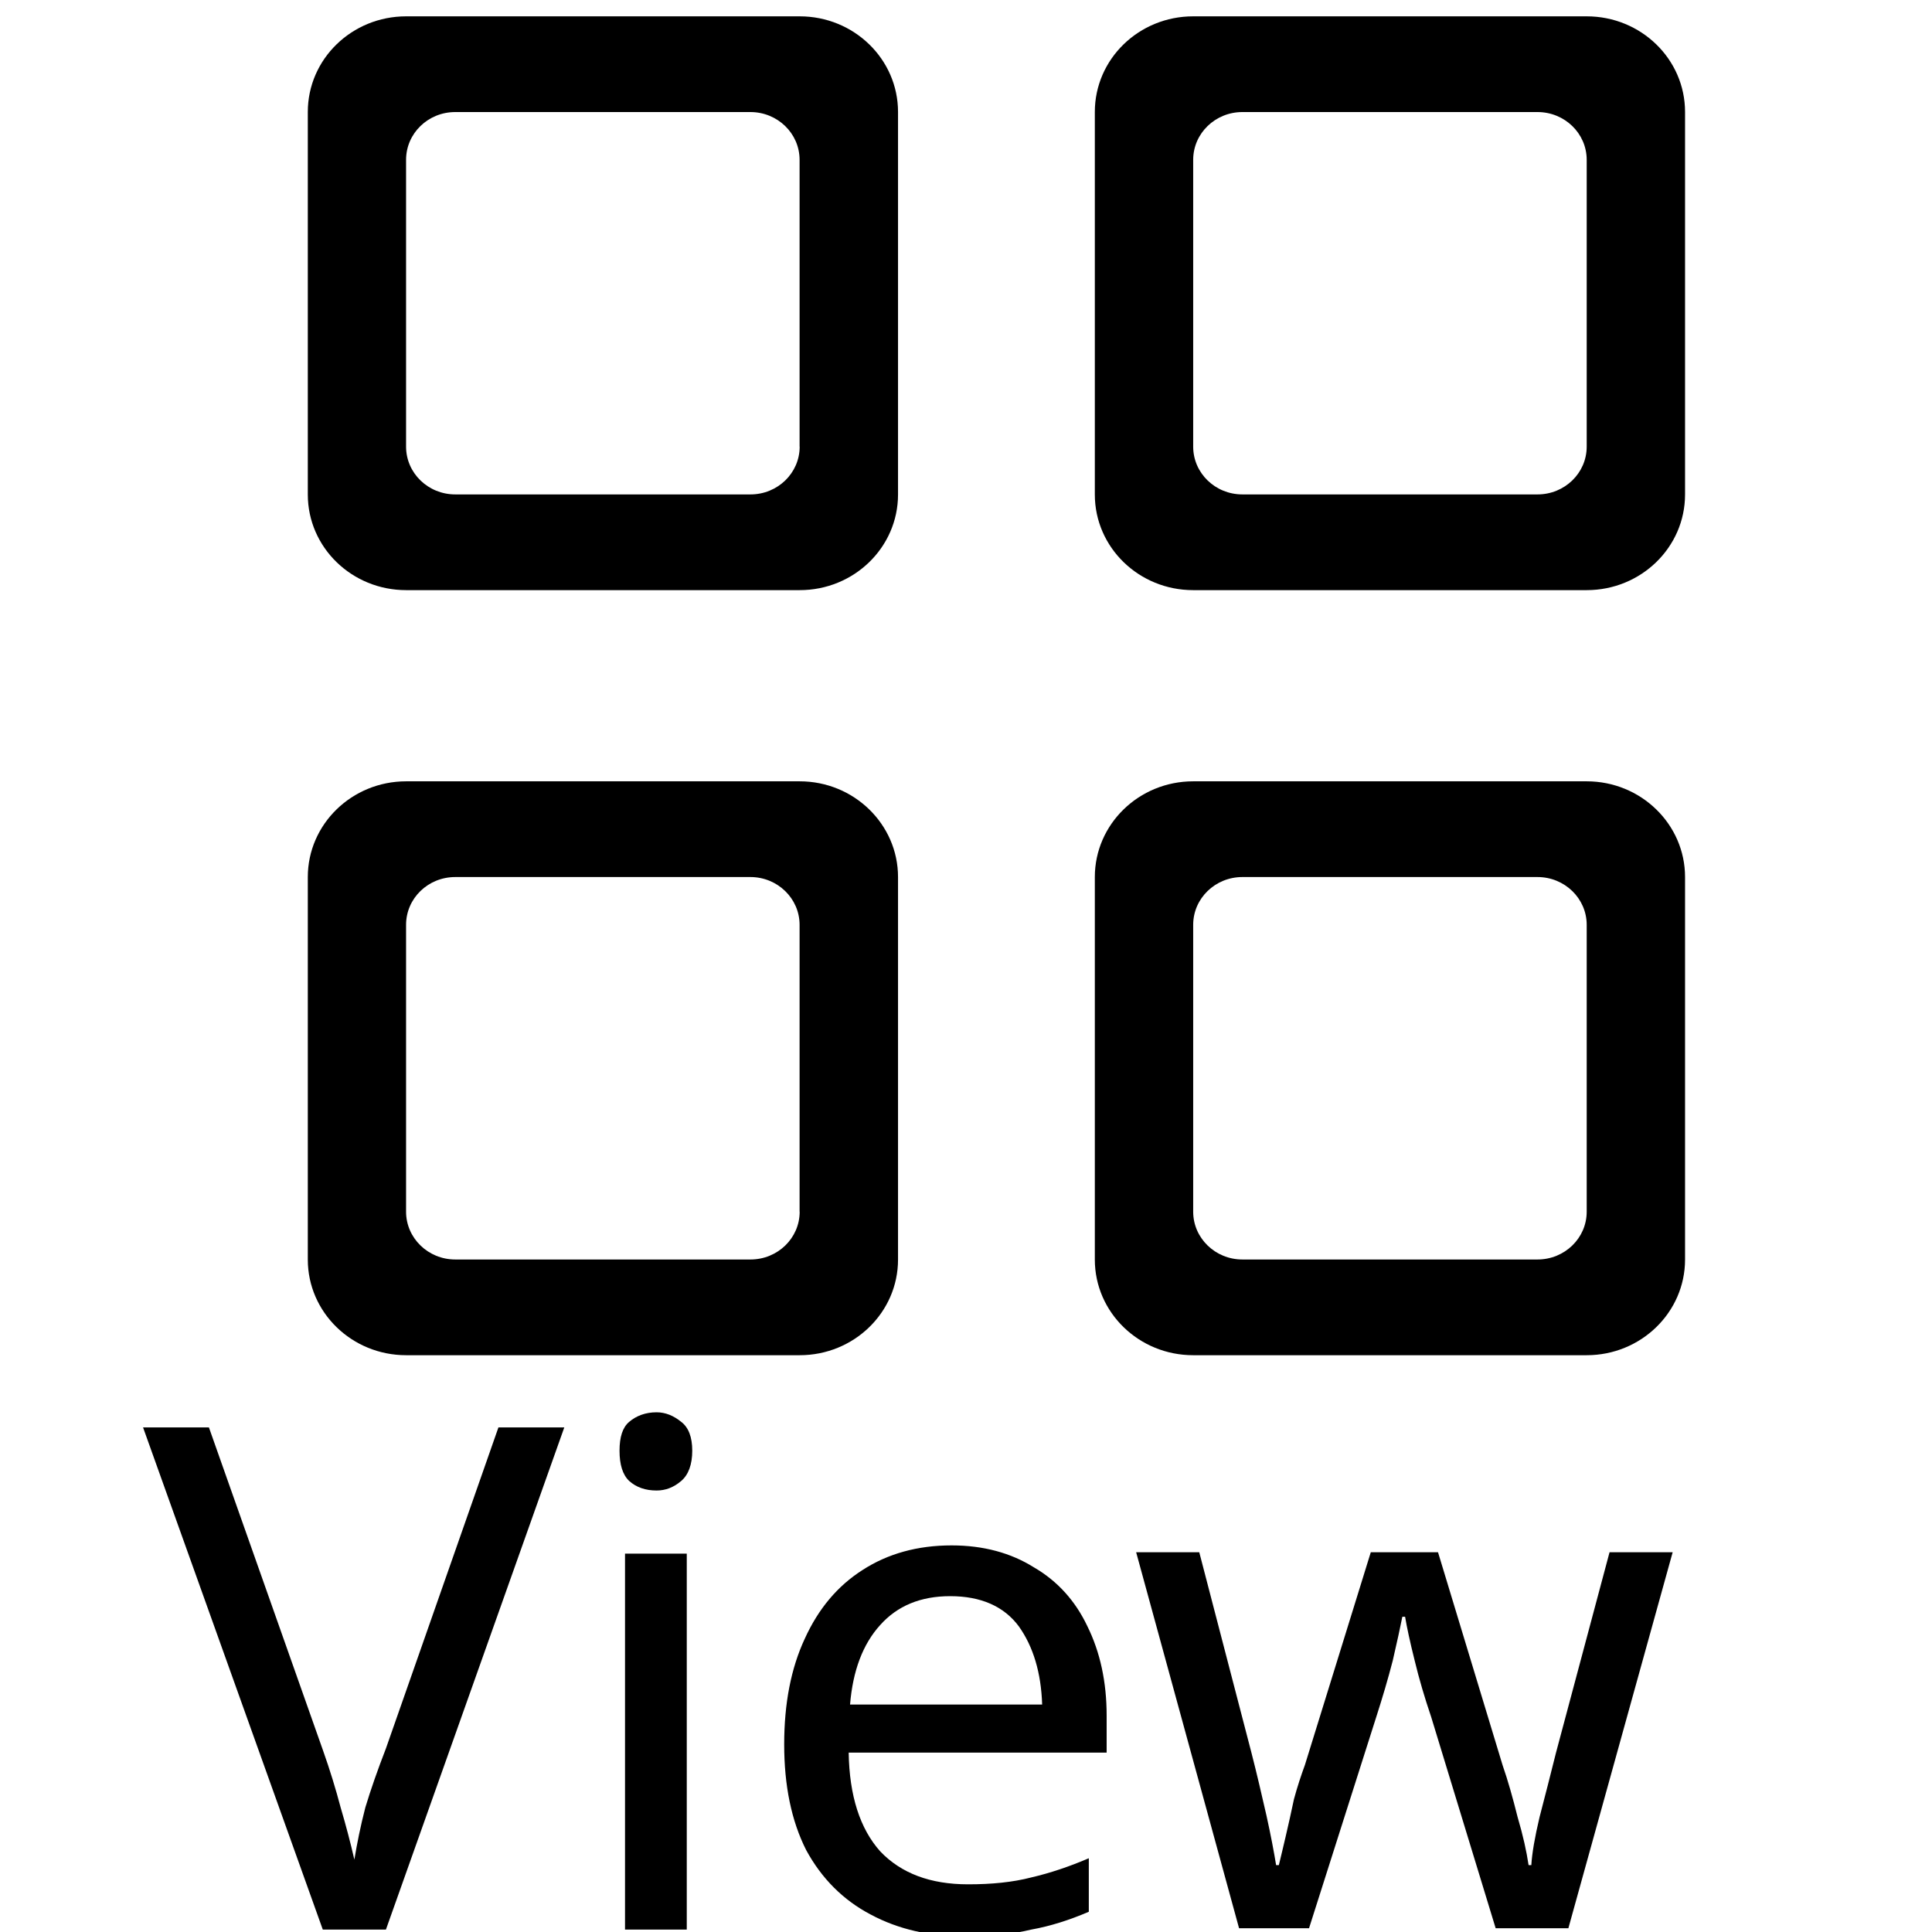
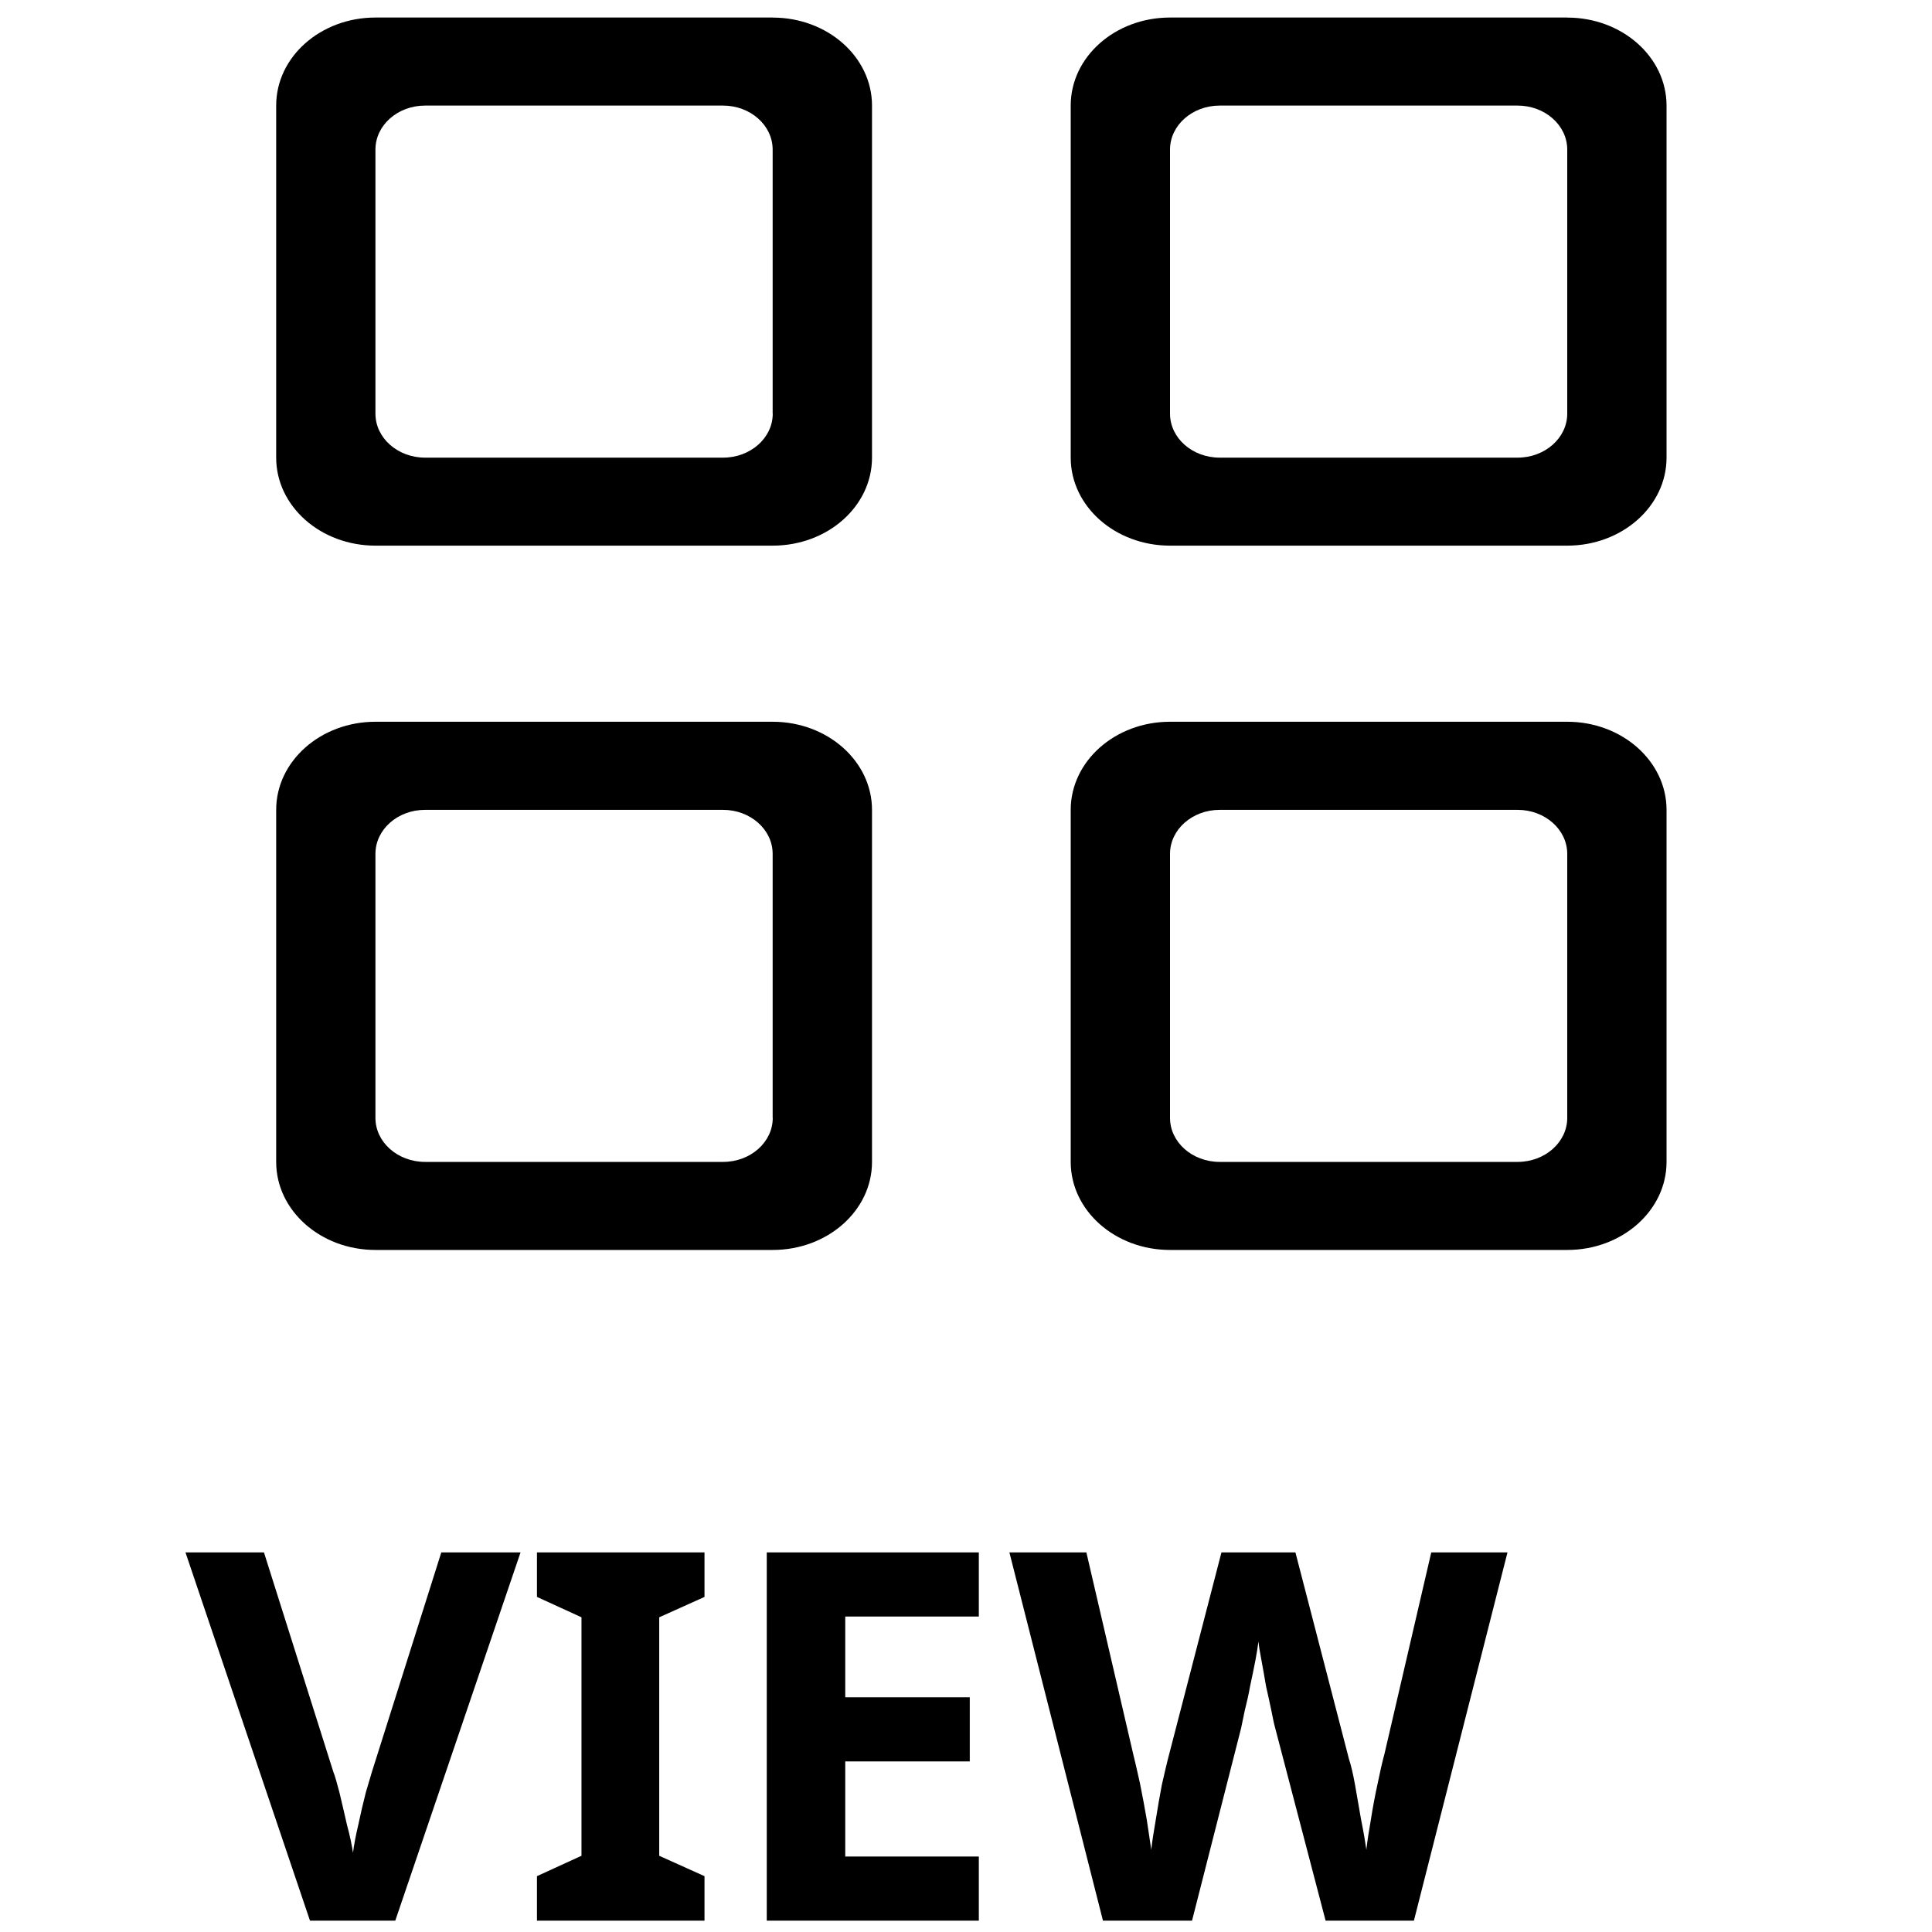
- <svg xmlns="http://www.w3.org/2000/svg" viewBox="0 0 22 22" version="1.1" id="svg4">
+ <svg xmlns="http://www.w3.org/2000/svg" viewBox="0 0 40 40" version="1.1" id="svg4" width="40" height="40">
  <defs id="defs8" />
-   <path d="m 9.106,8.897 h -4.481 c -0.619,0 -1.12,0.489 -1.12,1.09 v 4.356 c 0,0.601 0.501,1.089 1.12,1.089 h 4.481 c 0.619,0 1.12,-0.488 1.12,-1.089 V 9.987 c 0,-0.601 -0.502,-1.09 -1.12,-1.09 z m 0,4.901 c 0,0.301 -0.251,0.544 -0.56,0.544 H 5.184 c -0.309,0 -0.56,-0.244 -0.56,-0.544 v -3.267 c 0,-0.301 0.25,-0.544 0.56,-0.544 h 3.361 c 0.309,0 0.56,0.244 0.56,0.544 v 3.267 z M 18.068,8.897 h -4.481 c -0.619,0 -1.12,0.489 -1.12,1.09 v 4.356 c 0,0.601 0.501,1.089 1.12,1.089 h 4.481 c 0.618,0 1.12,-0.488 1.12,-1.089 V 9.987 c 0,-0.601 -0.502,-1.09 -1.12,-1.09 z m 0,4.901 c 0,0.301 -0.251,0.544 -0.56,0.544 h -3.361 c -0.309,0 -0.56,-0.244 -0.56,-0.544 v -3.267 c 0,-0.301 0.251,-0.544 0.56,-0.544 h 3.361 c 0.309,0 0.56,0.244 0.56,0.544 z M 9.106,0.186 h -4.481 c -0.619,0 -1.12,0.487 -1.12,1.089 v 4.356 c 0,0.602 0.501,1.089 1.12,1.089 h 4.481 c 0.619,0 1.12,-0.487 1.12,-1.089 V 1.275 c 0,-0.602 -0.502,-1.089 -1.12,-1.089 z m 0,4.9 c 0,0.301 -0.251,0.544 -0.56,0.544 H 5.184 c -0.309,0 -0.56,-0.243 -0.56,-0.544 V 1.82 c 0,-0.301 0.25,-0.544 0.56,-0.544 h 3.361 c 0.309,0 0.56,0.243 0.56,0.544 V 5.086 Z M 18.068,0.186 h -4.481 c -0.619,0 -1.12,0.487 -1.12,1.089 v 4.356 c 0,0.602 0.501,1.089 1.12,1.089 h 4.481 c 0.618,0 1.12,-0.487 1.12,-1.089 V 1.275 c 0,-0.602 -0.502,-1.089 -1.12,-1.089 z m 0,4.9 c 0,0.301 -0.251,0.544 -0.56,0.544 h -3.361 c -0.309,0 -0.56,-0.243 -0.56,-0.544 V 1.82 c 0,-0.301 0.251,-0.544 0.56,-0.544 h 3.361 c 0.309,0 0.56,0.243 0.56,0.544 z" id="path2" style="stroke-width:0.844" />
-   <text xml:space="preserve" style="font-style:normal;font-weight:normal;font-size:8px;line-height:1.25;font-family:sans-serif;fill:#000000;fill-opacity:1;stroke:none" x="1.628" y="21.973" id="text408">
-     <tspan id="tspan406" x="1.628" y="21.973">View</tspan>
+   <path d="M 15.999,14.943 H 7.774 c -1.137,0 -2.056,0.818 -2.056,1.824 v 7.29 c 0,1.006 0.92,1.822 2.056,1.822 h 8.224 c 1.137,0 2.056,-0.816 2.056,-1.822 v -7.29 c 0,-1.006 -0.921,-1.824 -2.056,-1.824 z m 0,8.202 c 0,0.503 -0.461,0.911 -1.028,0.911 H 8.801 c -0.567,0 -1.028,-0.408 -1.028,-0.911 V 17.678 c 0,-0.503 0.459,-0.911 1.028,-0.911 h 6.168 c 0.567,0 1.028,0.408 1.028,0.911 v 5.467 z M 32.448,14.943 h -8.224 c -1.137,0 -2.056,0.818 -2.056,1.824 v 7.29 c 0,1.006 0.92,1.822 2.056,1.822 h 8.224 c 1.135,0 2.056,-0.816 2.056,-1.822 v -7.29 c 0,-1.006 -0.921,-1.824 -2.056,-1.824 z m 0,8.202 c 0,0.503 -0.461,0.911 -1.028,0.911 h -6.168 c -0.567,0 -1.028,-0.408 -1.028,-0.911 V 17.678 c 0,-0.503 0.461,-0.911 1.028,-0.911 h 6.168 c 0.567,0 1.028,0.408 1.028,0.911 z M 15.999,0.363 H 7.774 c -1.137,0 -2.056,0.815 -2.056,1.822 v 7.29 c 0,1.007 0.92,1.822 2.056,1.822 h 8.224 c 1.137,0 2.056,-0.815 2.056,-1.822 V 2.186 c 0,-1.007 -0.921,-1.822 -2.056,-1.822 z m 0,8.201 c 0,0.503 -0.461,0.911 -1.028,0.911 H 8.801 c -0.567,0 -1.028,-0.407 -1.028,-0.911 V 3.097 c 0,-0.503 0.459,-0.911 1.028,-0.911 h 6.168 c 0.567,0 1.028,0.407 1.028,0.911 V 8.564 Z M 32.448,0.363 h -8.224 c -1.137,0 -2.056,0.815 -2.056,1.822 v 7.29 c 0,1.007 0.92,1.822 2.056,1.822 h 8.224 c 1.135,0 2.056,-0.815 2.056,-1.822 V 2.186 c 0,-1.007 -0.921,-1.822 -2.056,-1.822 z m 0,8.201 c 0,0.503 -0.461,0.911 -1.028,0.911 h -6.168 c -0.567,0 -1.028,-0.407 -1.028,-0.911 V 3.097 c 0,-0.503 0.461,-0.911 1.028,-0.911 h 6.168 c 0.567,0 1.028,0.407 1.028,0.911 z" id="path2" style="stroke-width:1.48" />
+   <text xml:space="preserve" style="font-style:normal;font-weight:normal;font-size:10.667px;line-height:1.25;font-family:sans-serif;fill:#000000;fill-opacity:1;stroke:none" x="3.841" y="39.768" id="text408">
+     <tspan id="tspan406" x="3.841" y="39.768" style="font-style:normal;font-variant:normal;font-weight:bold;font-stretch:normal;font-size:10.667px;font-family:sans-serif;-inkscape-font-specification:'sans-serif Bold'">VIEW</tspan>
  </text>
</svg>
